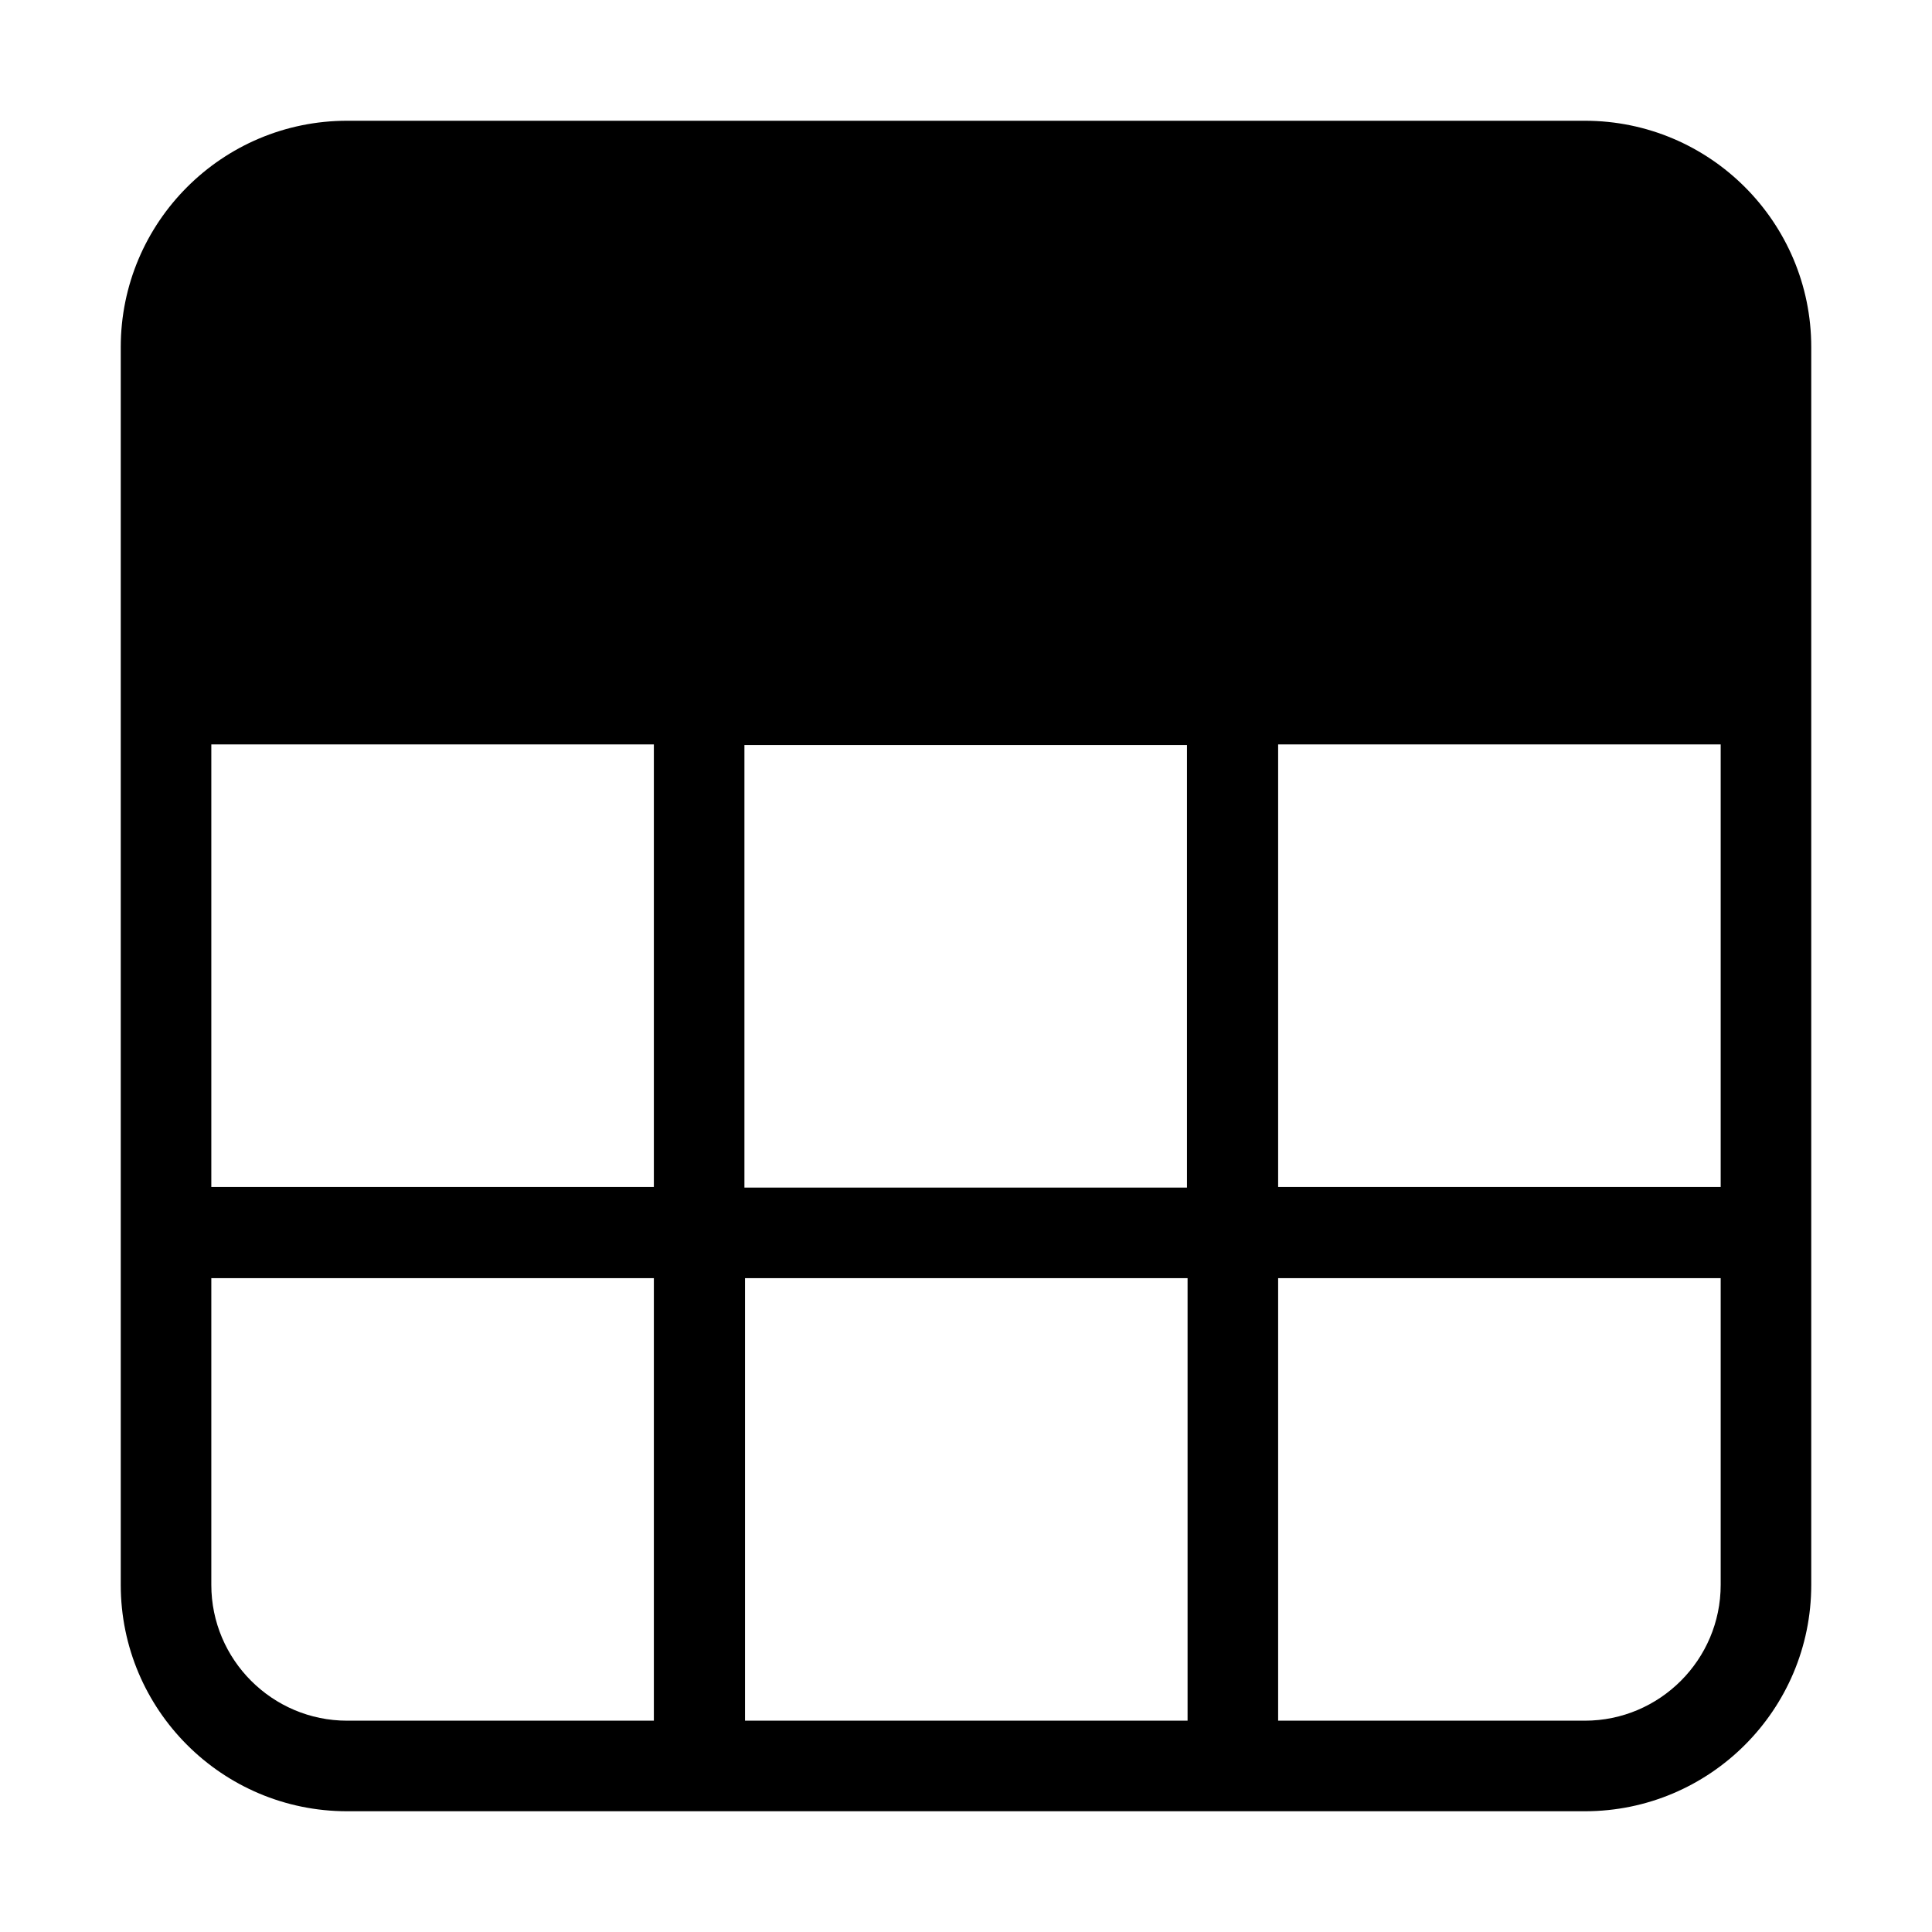
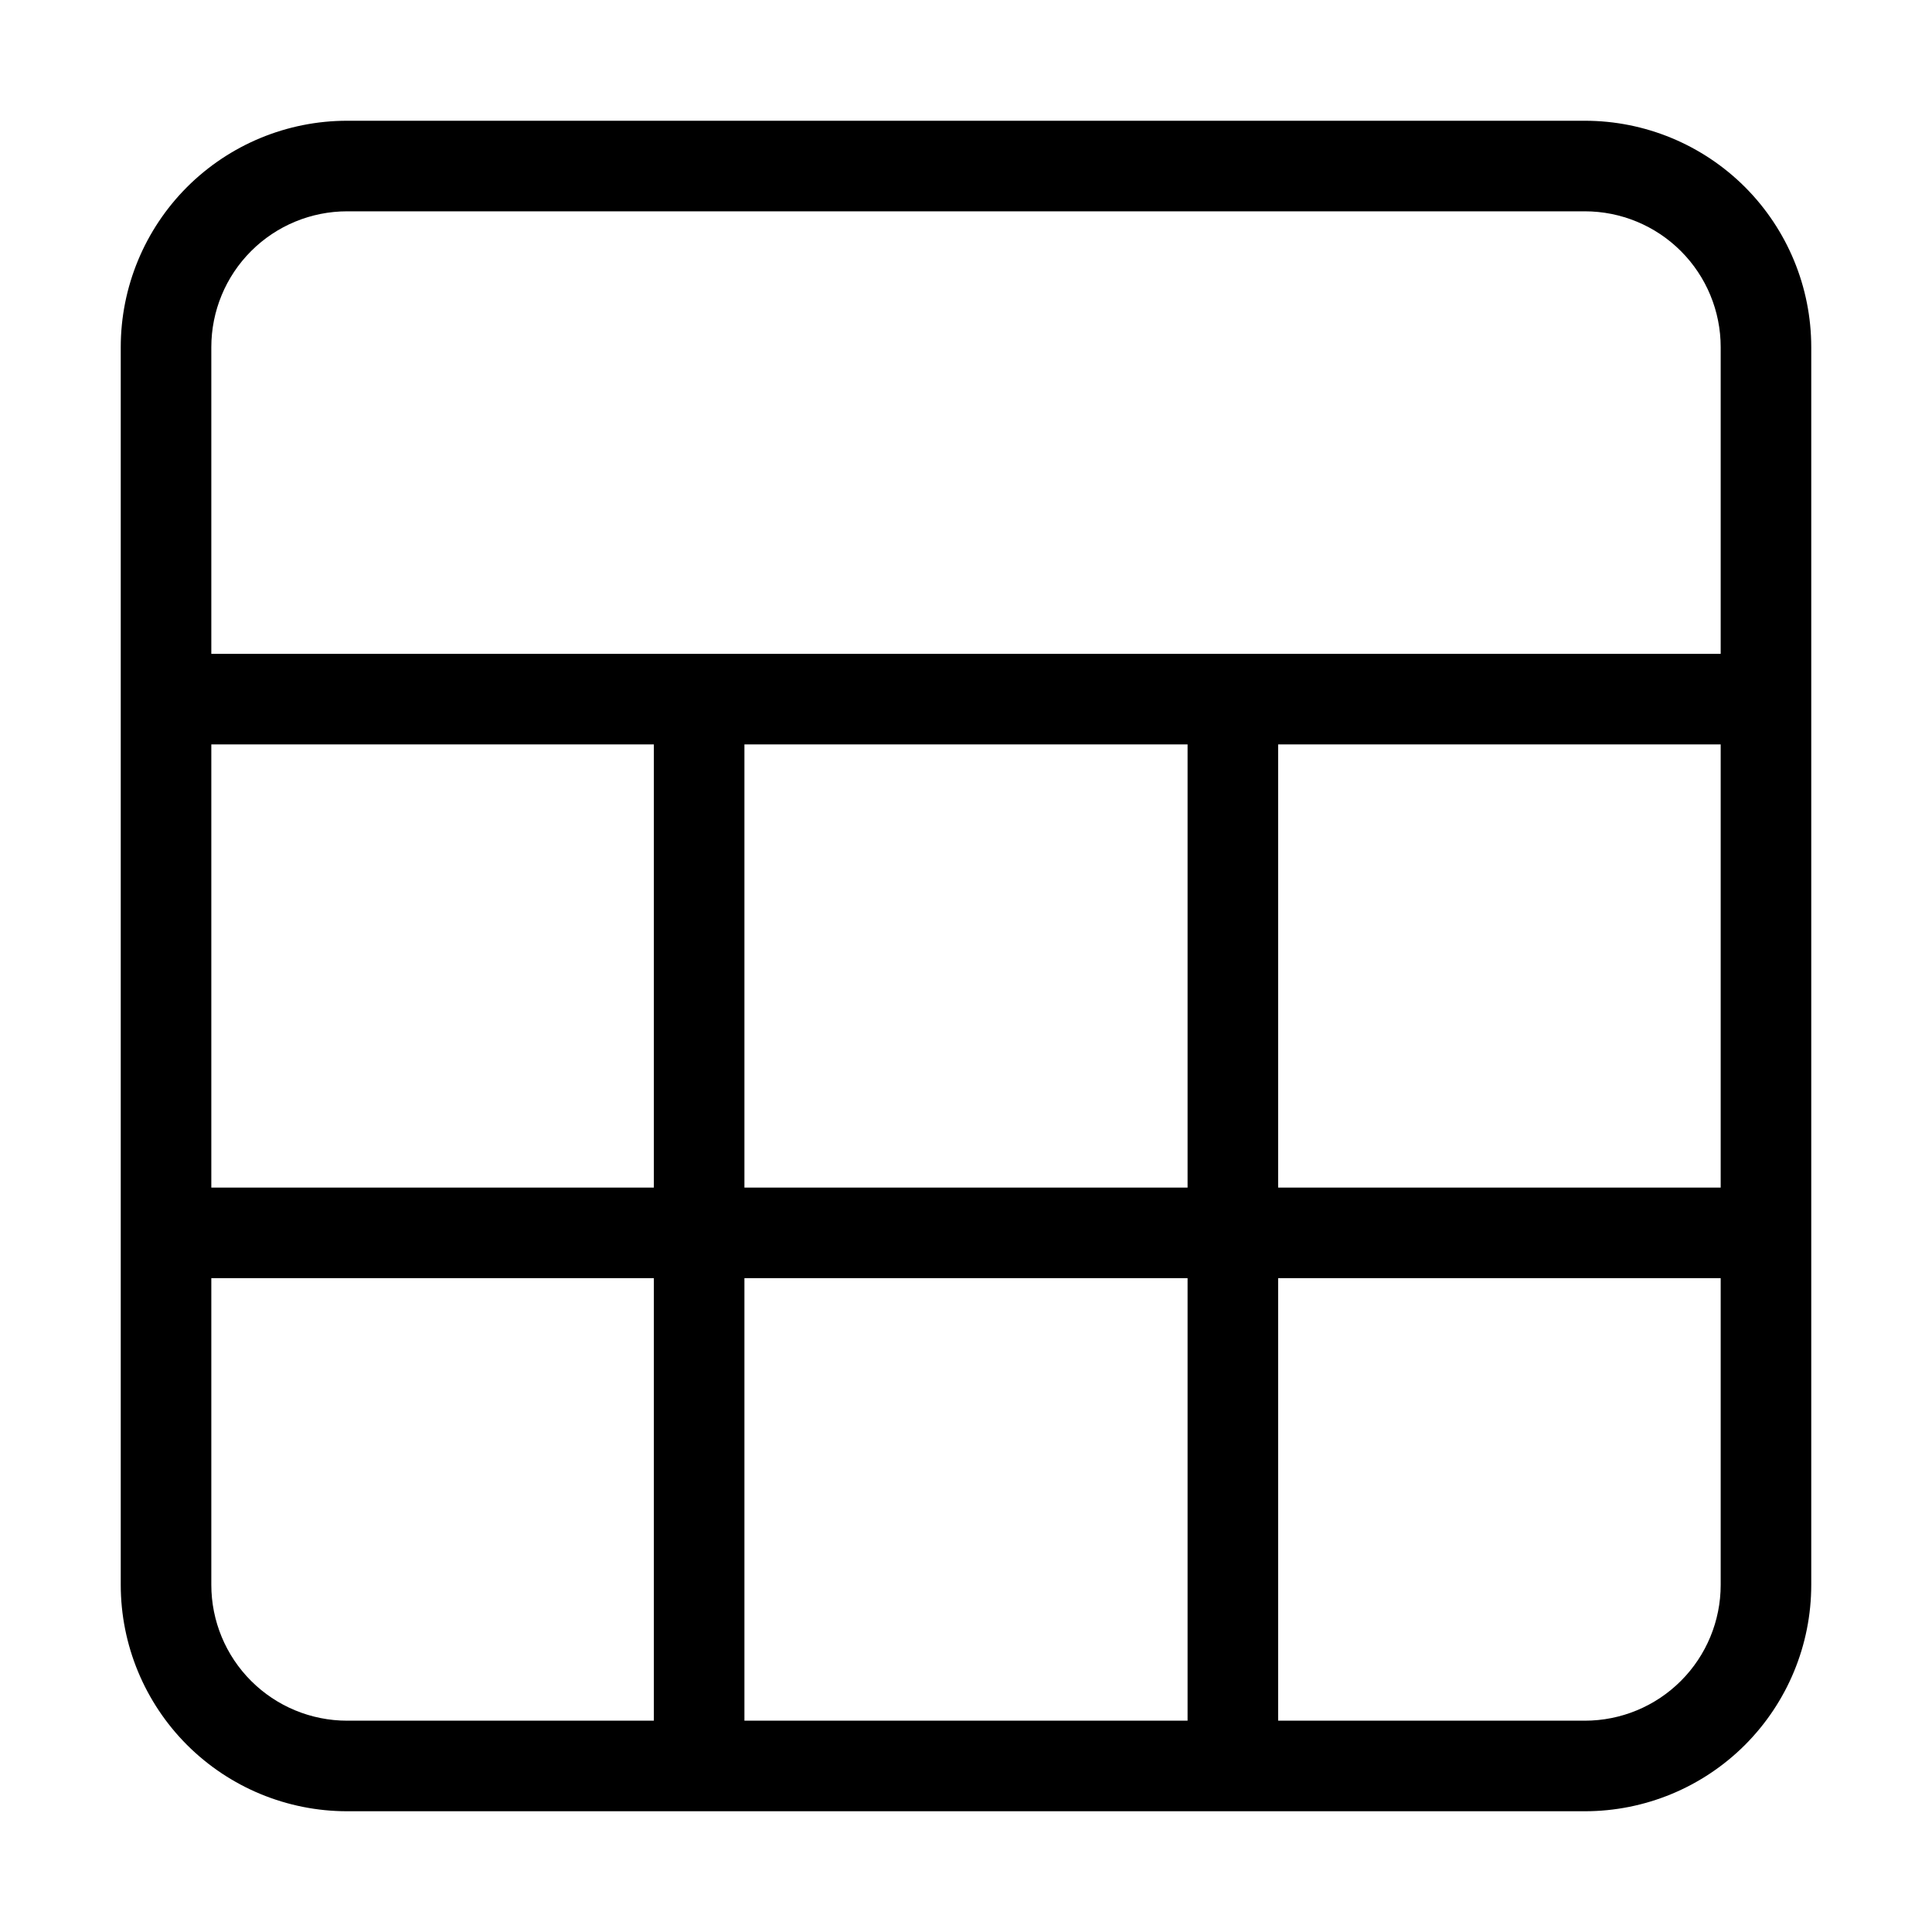
<svg xmlns="http://www.w3.org/2000/svg" width="32" height="32" viewBox="0 0 32 32" fill="none">
-   <path d="M26.25 2H5.75C3.68 2 2 3.68 2 5.75V26.25C2 28.32 3.68 30 5.75 30H26.25C28.32 30 30 28.32 30 26.25V5.75C30 3.68 28.32 2 26.25 2ZM12.33 19.67V12.34H19.66V19.67H12.33ZM19.67 21.17V28.5H12.34V21.17H19.67ZM3.5 12.33H10.83V19.66H3.5V12.33ZM21.17 12.33H28.5V19.66H21.17V12.33ZM3.5 26.25V21.17H10.83V28.5H5.75C4.51 28.5 3.5 27.49 3.5 26.25ZM26.25 28.5H21.17V21.17H28.5V26.25C28.5 27.49 27.49 28.5 26.25 28.5Z" fill="black" />
+   <path d="M26.25 2H5.75C4.755 2 3.802 2.395 3.098 3.098C2.395 3.802 2 4.755 2 5.75V26.25C2 27.245 2.395 28.198 3.098 28.902C3.802 29.605 4.755 30 5.75 30H26.25C27.245 30 28.198 29.605 28.902 28.902C29.605 28.198 30 27.245 30 26.25V5.75C30 4.755 29.605 3.802 28.902 3.098C28.198 2.395 27.245 2 26.25 2ZM10.83 28.5H5.75C5.153 28.5 4.581 28.263 4.159 27.841C3.737 27.419 3.5 26.847 3.5 26.25V21.17H10.83V28.5ZM10.83 19.67H3.5V12.33H10.83V19.67ZM19.67 28.5H12.33V21.17H19.67V28.5ZM19.67 19.67H12.33V12.33H19.67V19.67ZM28.5 26.25C28.5 26.847 28.263 27.419 27.841 27.841C27.419 28.263 26.847 28.5 26.25 28.5H21.17V21.17H28.5V26.25ZM28.5 19.67H21.17V12.33H28.5V19.67ZM28.5 10.83H3.5V5.75C3.5 5.153 3.737 4.581 4.159 4.159C4.581 3.737 5.153 3.5 5.75 3.5H26.25C26.847 3.5 27.419 3.737 27.841 4.159C28.263 4.581 28.5 5.153 28.5 5.75V10.83Z" fill="black" />
</svg>
